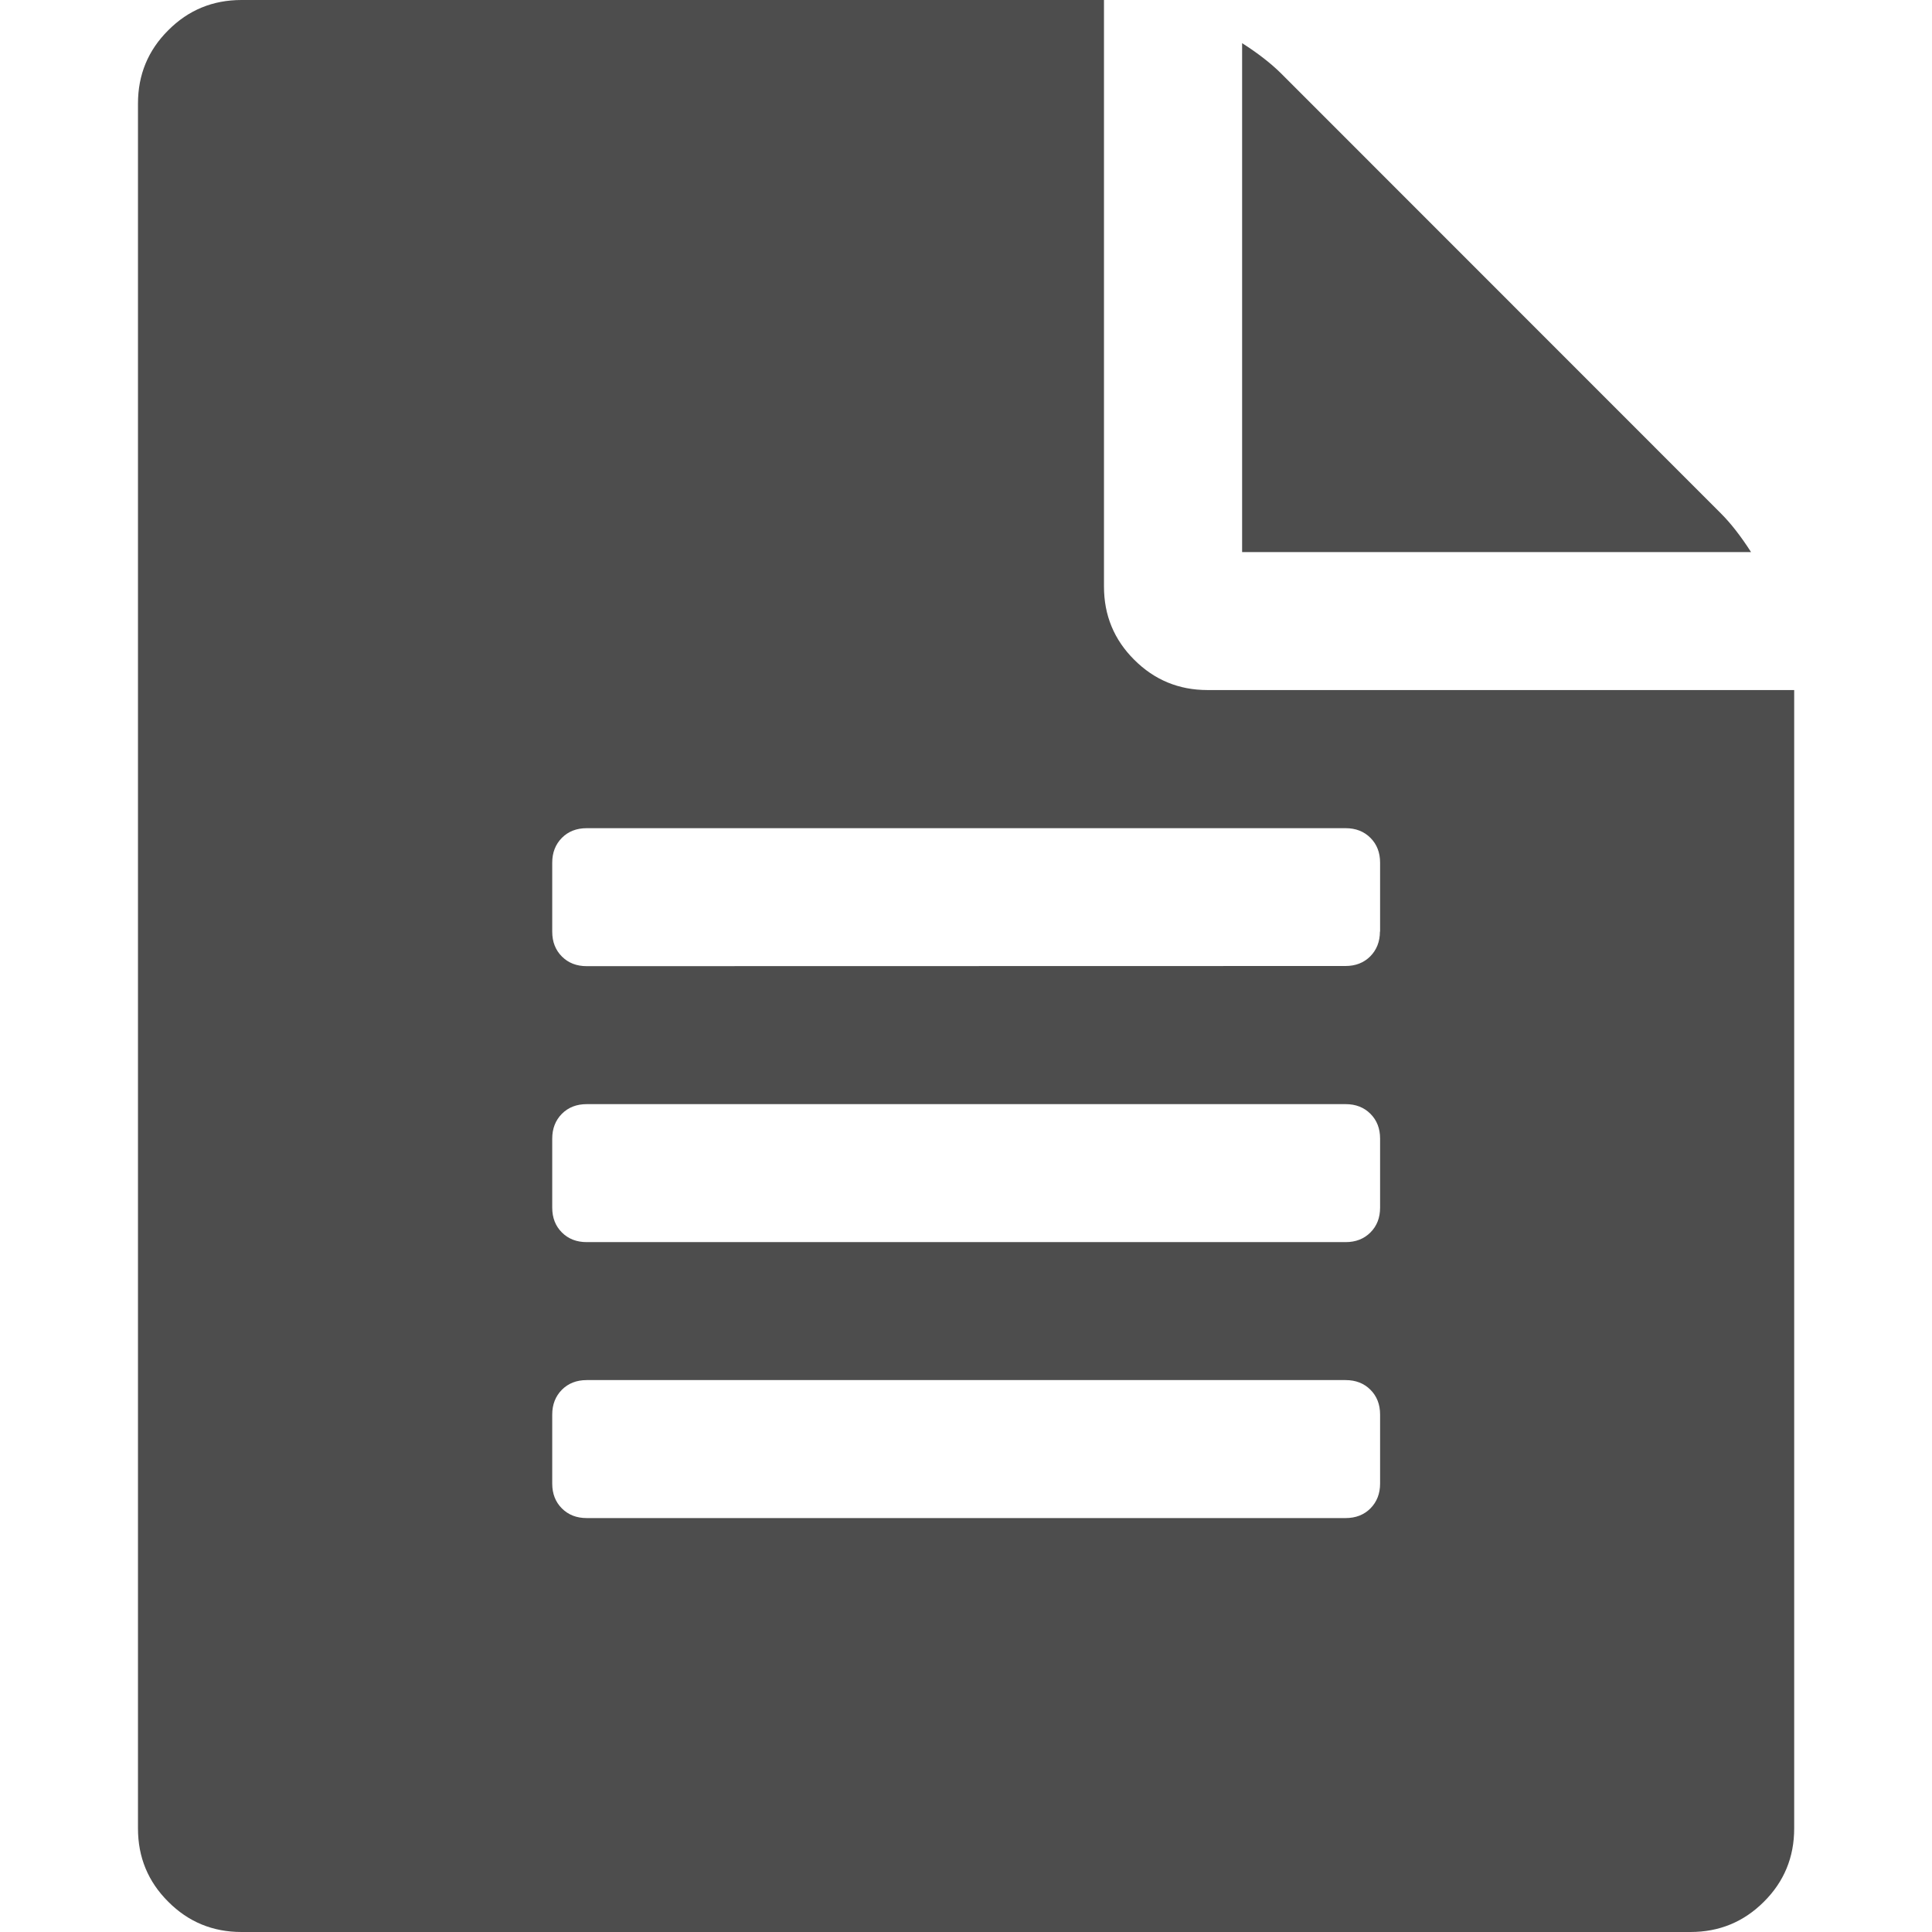
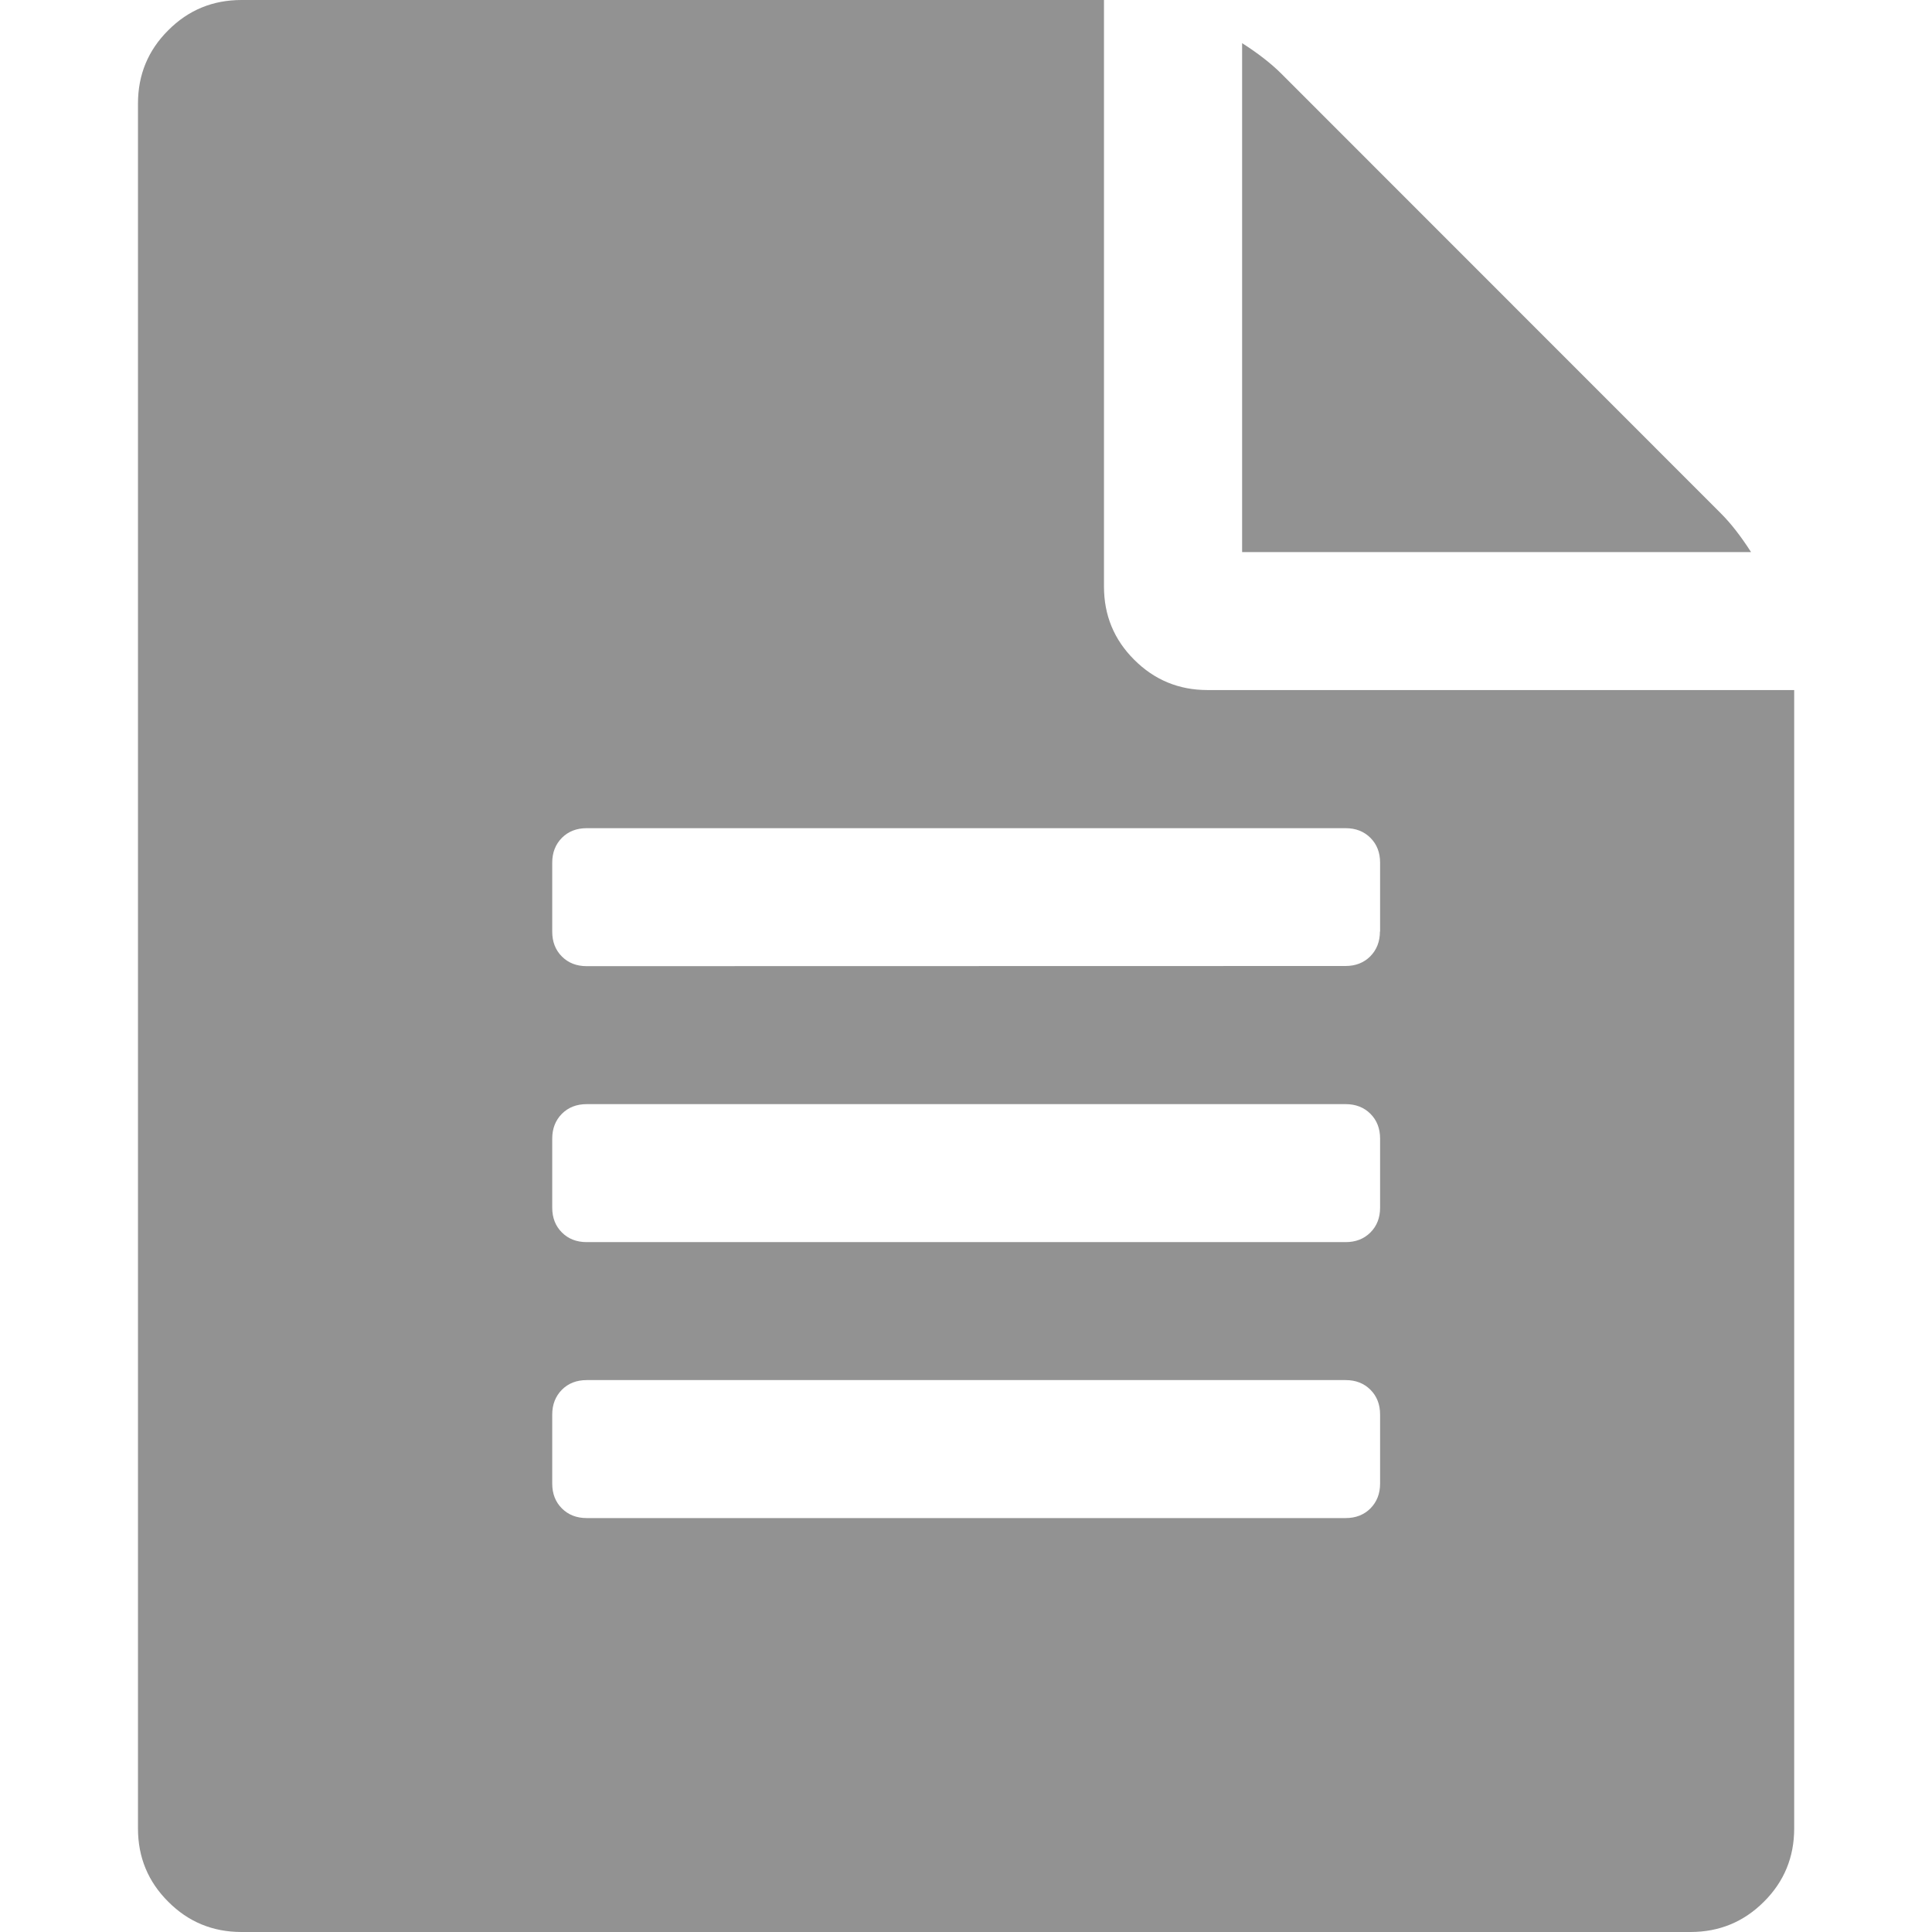
<svg xmlns="http://www.w3.org/2000/svg" version="1.1" id="svg2" viewBox="0 0 12 12" height="12" width="12">
  <defs id="defs4" />
  <g transform="translate(-72.08867,-1434.865)" id="layer1" />
-   <path style="fill:#4d4d4d;fill-opacity:1" id="rect3336" d="m 10.688,3.188 q 0.094,0.094 0.188,0.241 l -3.161,0 0,-3.161 q 0.147,0.094 0.241,0.187 z m -3.187,1.098 3.643,0 0,7.071 q 0,0.268 -0.188,0.455 Q 10.768,12 10.5,12 L 1.5,12 Q 1.232,12 1.045,11.812 0.857,11.625 0.857,11.357 l 0,-10.714 q 0,-0.268 0.188,-0.455 Q 1.232,-4.7683716e-7 1.5,-4.7683716e-7 l 5.357,0 L 6.857,3.643 q 0,0.268 0.188,0.455 0.188,0.188 0.455,0.188 z m 1.071,4.929 0,-0.429 q 0,-0.094 -0.06,-0.154 -0.06,-0.06 -0.154,-0.06 l -4.714,0 q -0.094,0 -0.154,0.06 -0.06,0.061 -0.06,0.154 l 0,0.429 q 0,0.094 0.06,0.154 0.06,0.06 0.154,0.06 l 4.714,0 q 0.094,0 0.154,-0.06 0.06,-0.061 0.06,-0.154 z m 0,-1.714 0,-0.429 q 0,-0.094 -0.06,-0.154 -0.06,-0.06 -0.154,-0.06 l -4.714,0 q -0.094,0 -0.154,0.06 -0.06,0.061 -0.06,0.154 l 0,0.429 q 0,0.094 0.06,0.154 0.06,0.06 0.154,0.06 l 4.714,0 q 0.094,0 0.154,-0.06 0.06,-0.06 0.06,-0.154 z m 0,-1.714 0,-0.429 q 0,-0.094 -0.06,-0.154 -0.06,-0.06 -0.154,-0.06 l -4.714,0 q -0.094,0 -0.154,0.06 -0.06,0.061 -0.06,0.154 l 0,0.429 q 0,0.094 0.06,0.154 0.06,0.06 0.154,0.06 L 8.357,6 q 0.094,0 0.154,-0.06 0.06,-0.061 0.06,-0.154 z" />
+   <path style="fill:#000100;fill-opacity:0.429" id="rect3336" d="m 10.688,3.188 q 0.094,0.094 0.188,0.241 l -3.161,0 0,-3.161 q 0.147,0.094 0.241,0.187 z m -3.187,1.098 3.643,0 0,7.071 q 0,0.268 -0.188,0.455 Q 10.768,12 10.5,12 L 1.5,12 Q 1.232,12 1.045,11.812 0.857,11.625 0.857,11.357 l 0,-10.714 q 0,-0.268 0.188,-0.455 Q 1.232,-4.7683716e-7 1.5,-4.7683716e-7 l 5.357,0 L 6.857,3.643 q 0,0.268 0.188,0.455 0.188,0.188 0.455,0.188 z m 1.071,4.929 0,-0.429 q 0,-0.094 -0.06,-0.154 -0.06,-0.06 -0.154,-0.06 l -4.714,0 q -0.094,0 -0.154,0.06 -0.06,0.061 -0.06,0.154 l 0,0.429 q 0,0.094 0.06,0.154 0.06,0.06 0.154,0.06 l 4.714,0 q 0.094,0 0.154,-0.06 0.06,-0.061 0.06,-0.154 z m 0,-1.714 0,-0.429 q 0,-0.094 -0.06,-0.154 -0.06,-0.06 -0.154,-0.06 l -4.714,0 q -0.094,0 -0.154,0.06 -0.06,0.061 -0.06,0.154 l 0,0.429 q 0,0.094 0.06,0.154 0.06,0.06 0.154,0.06 l 4.714,0 q 0.094,0 0.154,-0.06 0.06,-0.06 0.06,-0.154 z m 0,-1.714 0,-0.429 q 0,-0.094 -0.06,-0.154 -0.06,-0.06 -0.154,-0.06 l -4.714,0 q -0.094,0 -0.154,0.06 -0.06,0.061 -0.06,0.154 l 0,0.429 q 0,0.094 0.06,0.154 0.06,0.06 0.154,0.06 L 8.357,6 q 0.094,0 0.154,-0.06 0.06,-0.061 0.06,-0.154 z" />
</svg>
